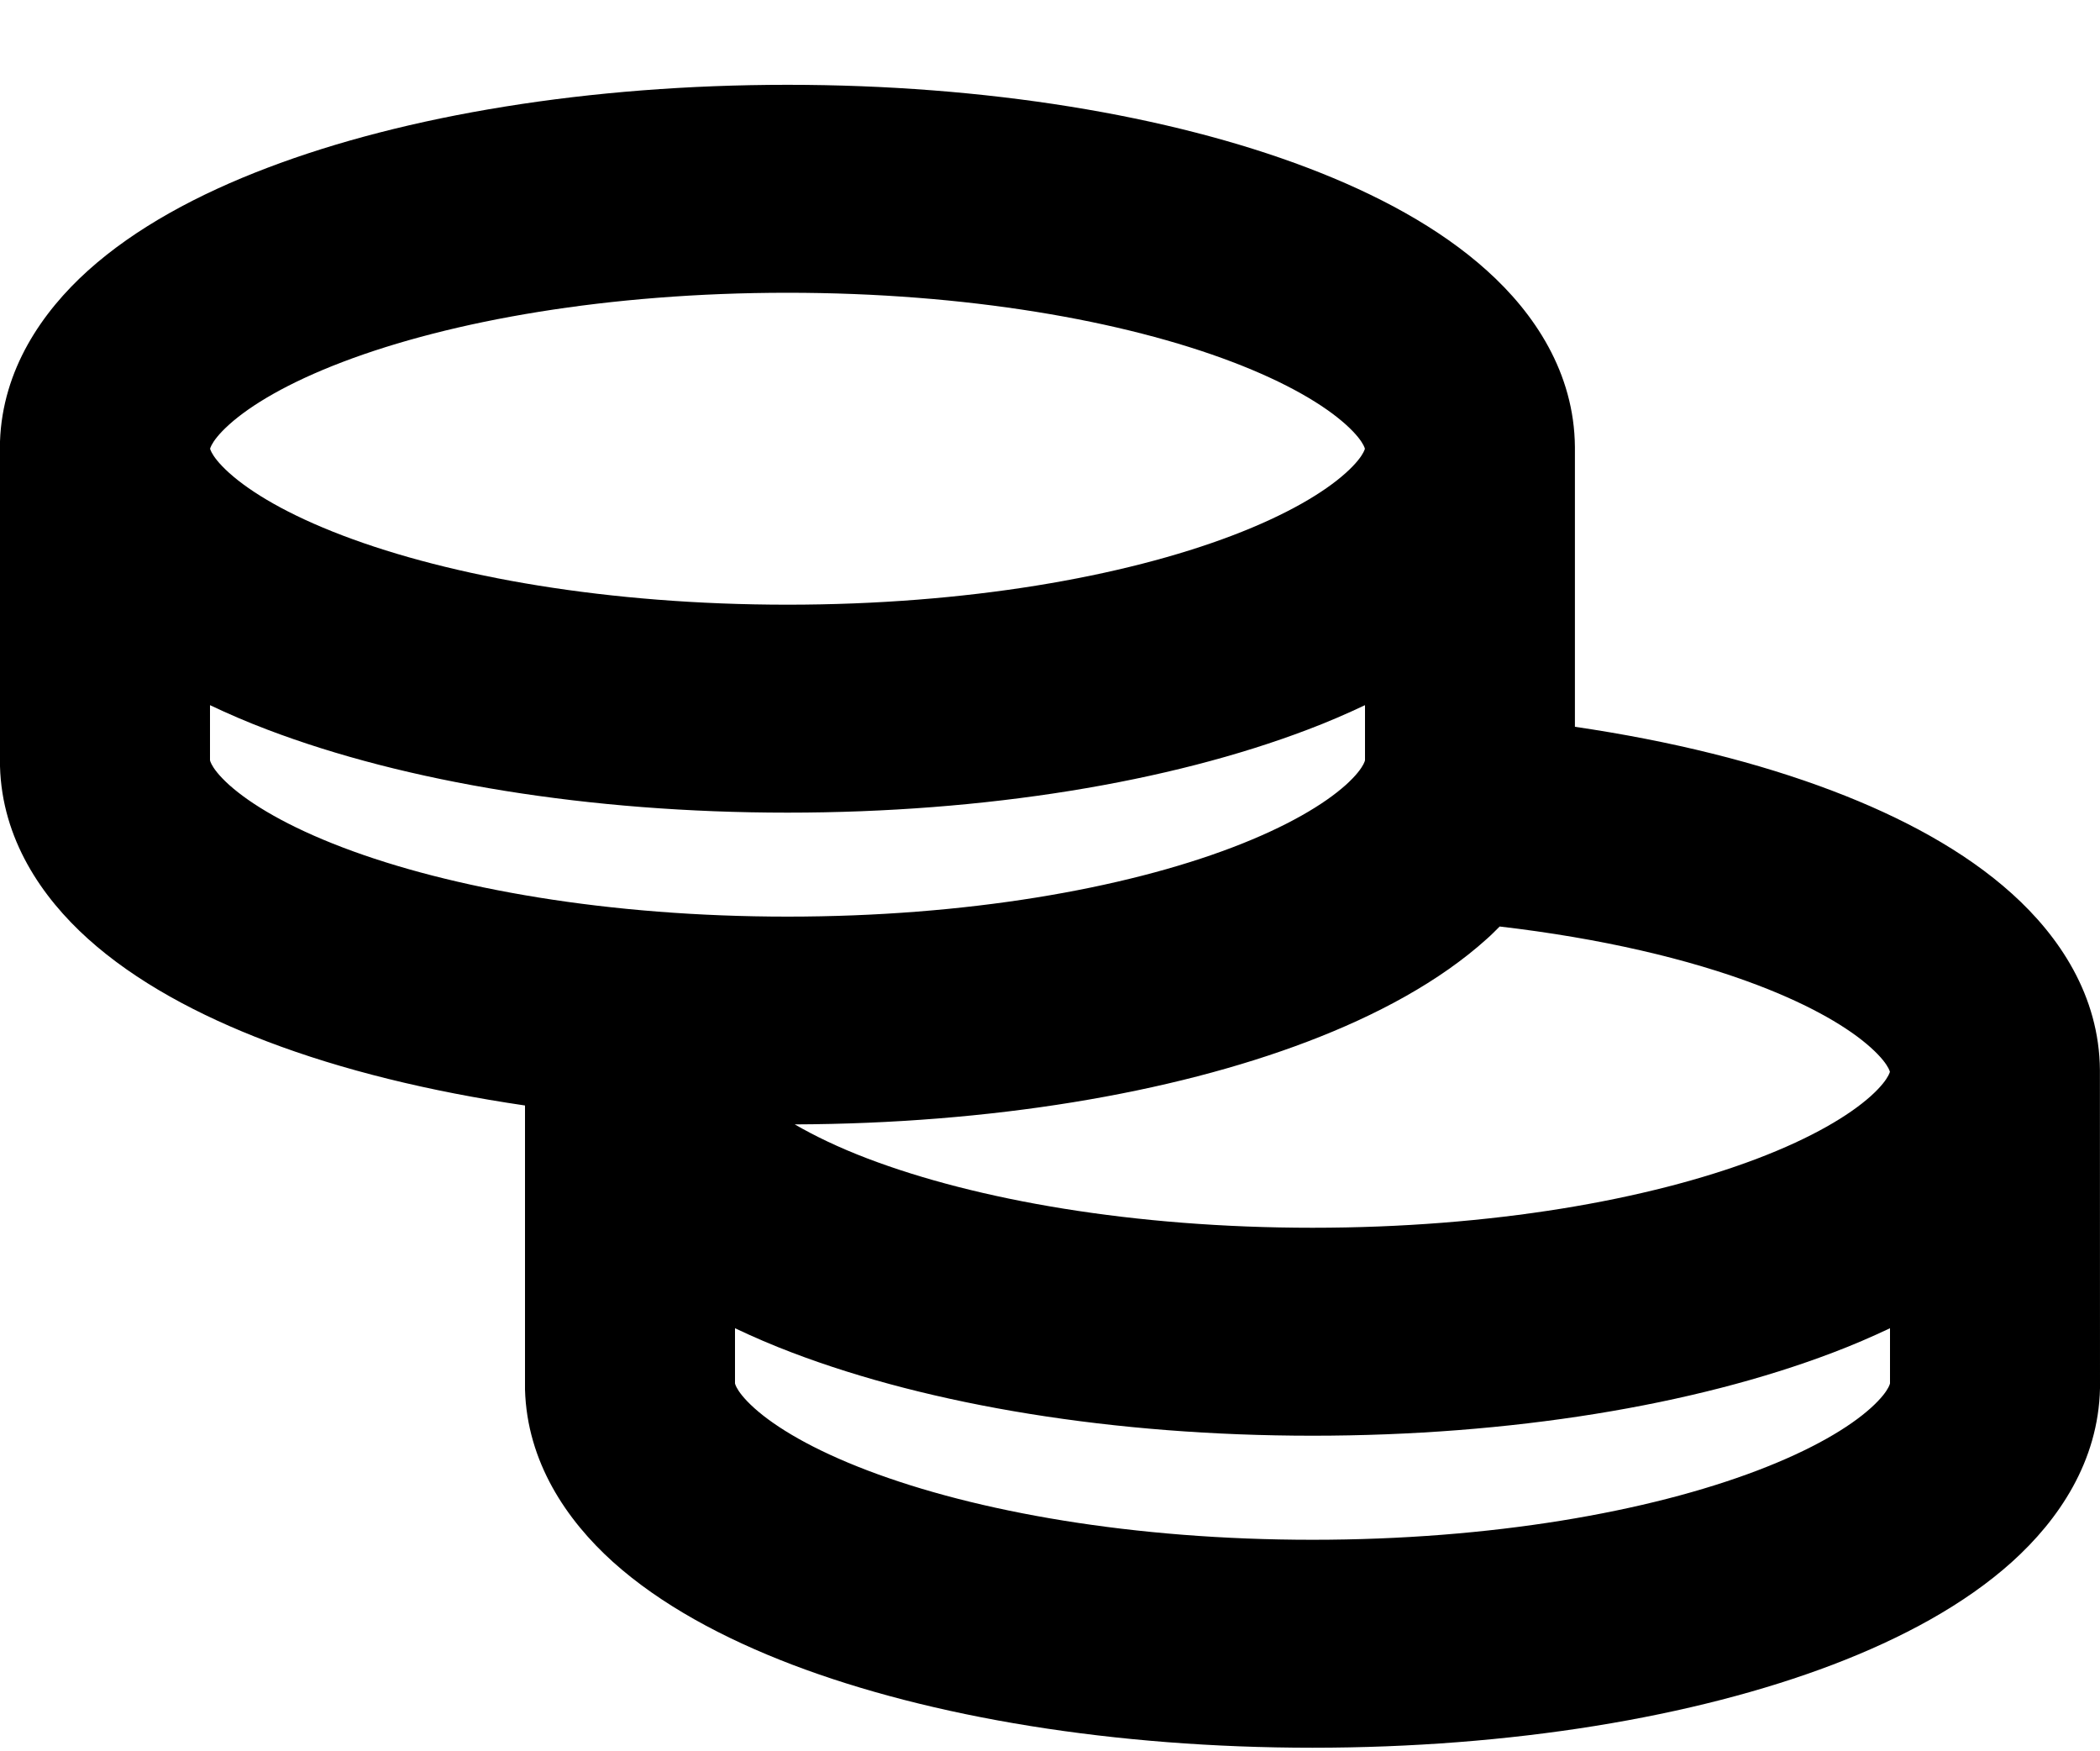
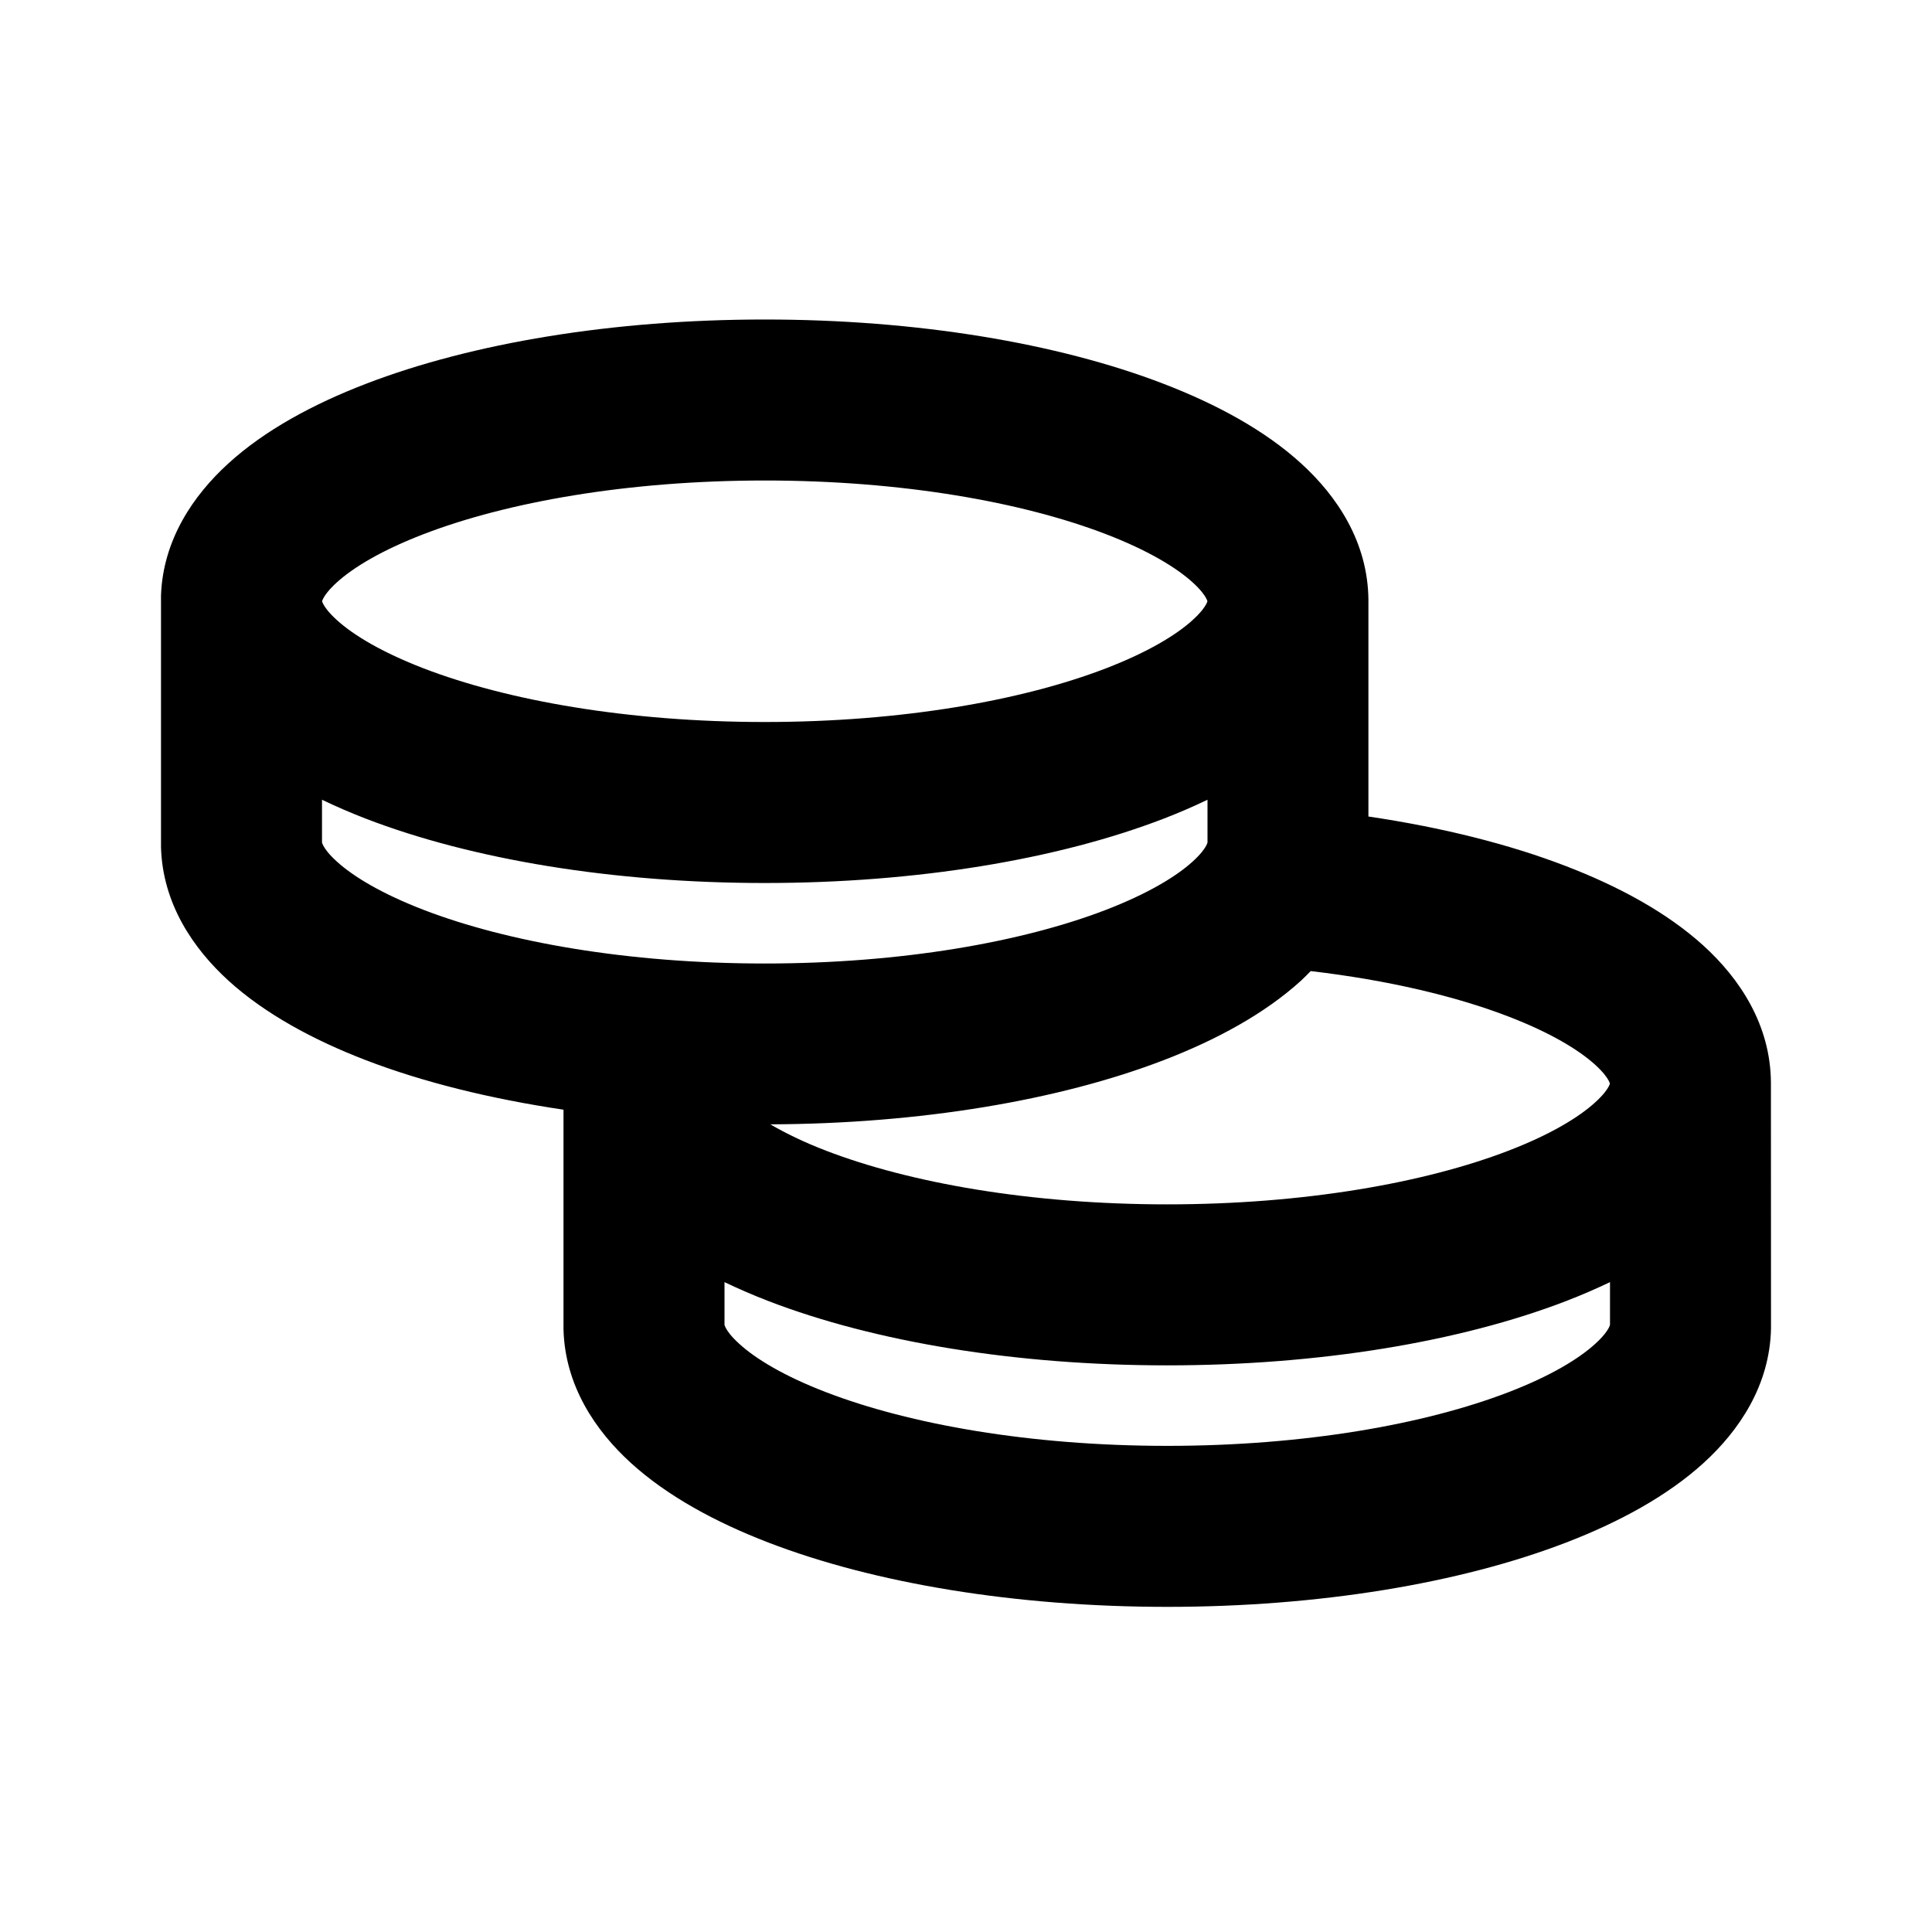
- <svg xmlns="http://www.w3.org/2000/svg" width="24" height="20" viewBox="0 0 24 20" fill="none">
-   <path d="M9 0.969C11.263 0.969 13.365 1.316 14.946 1.918C15.732 2.217 16.452 2.603 16.994 3.092C17.534 3.577 17.992 4.257 17.999 5.107V8.304C19.095 8.465 20.096 8.713 20.946 9.037C21.733 9.336 22.452 9.722 22.994 10.211C23.534 10.697 23.992 11.376 23.999 12.226L24 15.861C23.982 16.698 23.527 17.366 22.994 17.846C22.452 18.334 21.733 18.72 20.946 19.02C19.365 19.622 17.263 19.969 15 19.969C12.737 19.969 10.635 19.622 9.054 19.02C8.268 18.72 7.548 18.334 7.005 17.846C6.476 17.369 6.023 16.705 6 15.875V12.631C4.905 12.47 3.904 12.224 3.054 11.9C2.268 11.601 1.548 11.215 1.005 10.726C0.476 10.25 0.023 9.586 0 8.756V5.043C0.029 4.223 0.48 3.565 1.005 3.092C1.548 2.603 2.267 2.217 3.054 1.918C4.635 1.316 6.737 0.969 9 0.969ZM21.6 15.176C21.389 15.276 21.171 15.37 20.946 15.455C19.365 16.057 17.263 16.404 15 16.404C12.737 16.404 10.635 16.057 9.054 15.455C8.829 15.37 8.611 15.276 8.4 15.176V15.81C8.4 15.771 8.374 15.866 8.62 16.088C8.867 16.31 9.29 16.563 9.915 16.801C11.157 17.274 12.955 17.593 15 17.593C17.045 17.593 18.843 17.274 20.085 16.801C20.71 16.563 21.133 16.31 21.38 16.088C21.626 15.866 21.6 15.771 21.6 15.81V15.176ZM16.994 10.726C16.452 11.215 15.732 11.601 14.946 11.9C13.385 12.495 11.314 12.839 9.083 12.847C9.306 12.976 9.581 13.11 9.915 13.237C11.157 13.71 12.955 14.028 15 14.028C17.045 14.028 18.843 13.71 20.085 13.237C20.71 12.999 21.133 12.745 21.38 12.524C21.626 12.302 21.6 12.206 21.6 12.246C21.6 12.286 21.626 12.19 21.38 11.969C21.133 11.747 20.71 11.493 20.085 11.255C19.299 10.956 18.291 10.72 17.139 10.586C17.091 10.634 17.044 10.682 16.994 10.726ZM15.6 8.057C15.389 8.157 15.171 8.251 14.946 8.336C13.365 8.938 11.263 9.285 9 9.285C6.737 9.285 4.635 8.938 3.054 8.336C2.829 8.251 2.611 8.157 2.4 8.057V8.691C2.4 8.651 2.374 8.747 2.62 8.969C2.867 9.19 3.29 9.444 3.915 9.682C5.157 10.155 6.955 10.473 9 10.473C11.045 10.473 12.843 10.155 14.085 9.682C14.71 9.444 15.133 9.19 15.38 8.969C15.626 8.747 15.6 8.651 15.6 8.691V8.057ZM9 3.345C6.955 3.345 5.157 3.663 3.915 4.136C3.29 4.374 2.867 4.628 2.62 4.85C2.374 5.071 2.4 5.167 2.4 5.127C2.4 5.087 2.374 5.183 2.62 5.404C2.867 5.626 3.29 5.88 3.915 6.118C5.157 6.591 6.955 6.909 9 6.909C11.045 6.909 12.843 6.591 14.085 6.118C14.71 5.88 15.133 5.626 15.38 5.404C15.626 5.183 15.6 5.087 15.6 5.127C15.6 5.167 15.626 5.071 15.38 4.85C15.133 4.628 14.71 4.374 14.085 4.136C12.843 3.663 11.045 3.345 9 3.345Z" fill="black" />
+ <svg xmlns="http://www.w3.org/2000/svg" width="24" height="24" viewBox="0 0 24 24" fill="none">
+   <path d="M9.5 3.969C11.386 3.969 13.138 4.261 14.455 4.768C15.11 5.02 15.71 5.344 16.162 5.756C16.611 6.164 16.993 6.736 16.999 7.452V10.143C17.912 10.278 18.747 10.487 19.455 10.76C20.11 11.012 20.71 11.337 21.162 11.748C21.611 12.157 21.993 12.728 21.999 13.444L22 16.504C21.985 17.208 21.606 17.77 21.162 18.174C20.71 18.585 20.11 18.91 19.455 19.162C18.138 19.669 16.386 19.961 14.5 19.961C12.614 19.961 10.862 19.669 9.545 19.162C8.89 18.91 8.29 18.585 7.838 18.174C7.397 17.773 7.019 17.214 7 16.516V13.785C6.087 13.649 5.253 13.442 4.545 13.17C3.89 12.918 3.29 12.593 2.838 12.182C2.397 11.78 2.019 11.222 2 10.523V7.398C2.024 6.708 2.4 6.154 2.838 5.756C3.29 5.344 3.89 5.02 4.545 4.768C5.862 4.261 7.614 3.969 9.5 3.969ZM20 15.927C19.824 16.011 19.642 16.09 19.455 16.162C18.138 16.669 16.386 16.961 14.5 16.961C12.614 16.961 10.862 16.669 9.545 16.162C9.358 16.09 9.176 16.011 9 15.927V16.461C9 16.427 8.979 16.508 9.184 16.694C9.389 16.881 9.742 17.095 10.263 17.295C11.298 17.693 12.796 17.961 14.5 17.961C16.204 17.961 17.702 17.693 18.737 17.295C19.258 17.095 19.611 16.881 19.816 16.694C20.021 16.508 20 16.427 20 16.461V15.927ZM16.162 12.182C15.71 12.593 15.11 12.918 14.455 13.17C13.154 13.67 11.428 13.96 9.569 13.967C9.755 14.075 9.984 14.188 10.263 14.295C11.298 14.693 12.796 14.961 14.5 14.961C16.204 14.961 17.702 14.693 18.737 14.295C19.258 14.095 19.611 13.881 19.816 13.694C20.021 13.508 20 13.427 20 13.461C20 13.494 20.021 13.414 19.816 13.227C19.611 13.041 19.258 12.827 18.737 12.627C18.082 12.375 17.242 12.176 16.282 12.063C16.242 12.104 16.203 12.144 16.162 12.182ZM15 9.935C14.824 10.019 14.642 10.098 14.455 10.17C13.138 10.677 11.386 10.969 9.5 10.969C7.614 10.969 5.862 10.677 4.545 10.17C4.358 10.098 4.176 10.019 4 9.935V10.469C4 10.435 3.979 10.516 4.184 10.702C4.389 10.889 4.742 11.102 5.263 11.303C6.298 11.701 7.796 11.969 9.5 11.969C11.204 11.969 12.702 11.701 13.737 11.303C14.258 11.102 14.611 10.889 14.816 10.702C15.021 10.516 15 10.435 15 10.469V9.935ZM9.5 5.969C7.796 5.969 6.298 6.237 5.263 6.635C4.742 6.835 4.389 7.049 4.184 7.235C3.979 7.422 4 7.502 4 7.469C4 7.435 3.979 7.516 4.184 7.702C4.389 7.889 4.742 8.102 5.263 8.303C6.298 8.701 7.796 8.969 9.5 8.969C11.204 8.969 12.702 8.701 13.737 8.303C14.258 8.102 14.611 7.889 14.816 7.702C15.021 7.516 15 7.435 15 7.469C15 7.502 15.021 7.422 14.816 7.235C14.611 7.049 14.258 6.835 13.737 6.635C12.702 6.237 11.204 5.969 9.5 5.969Z" fill="black" />
</svg>
